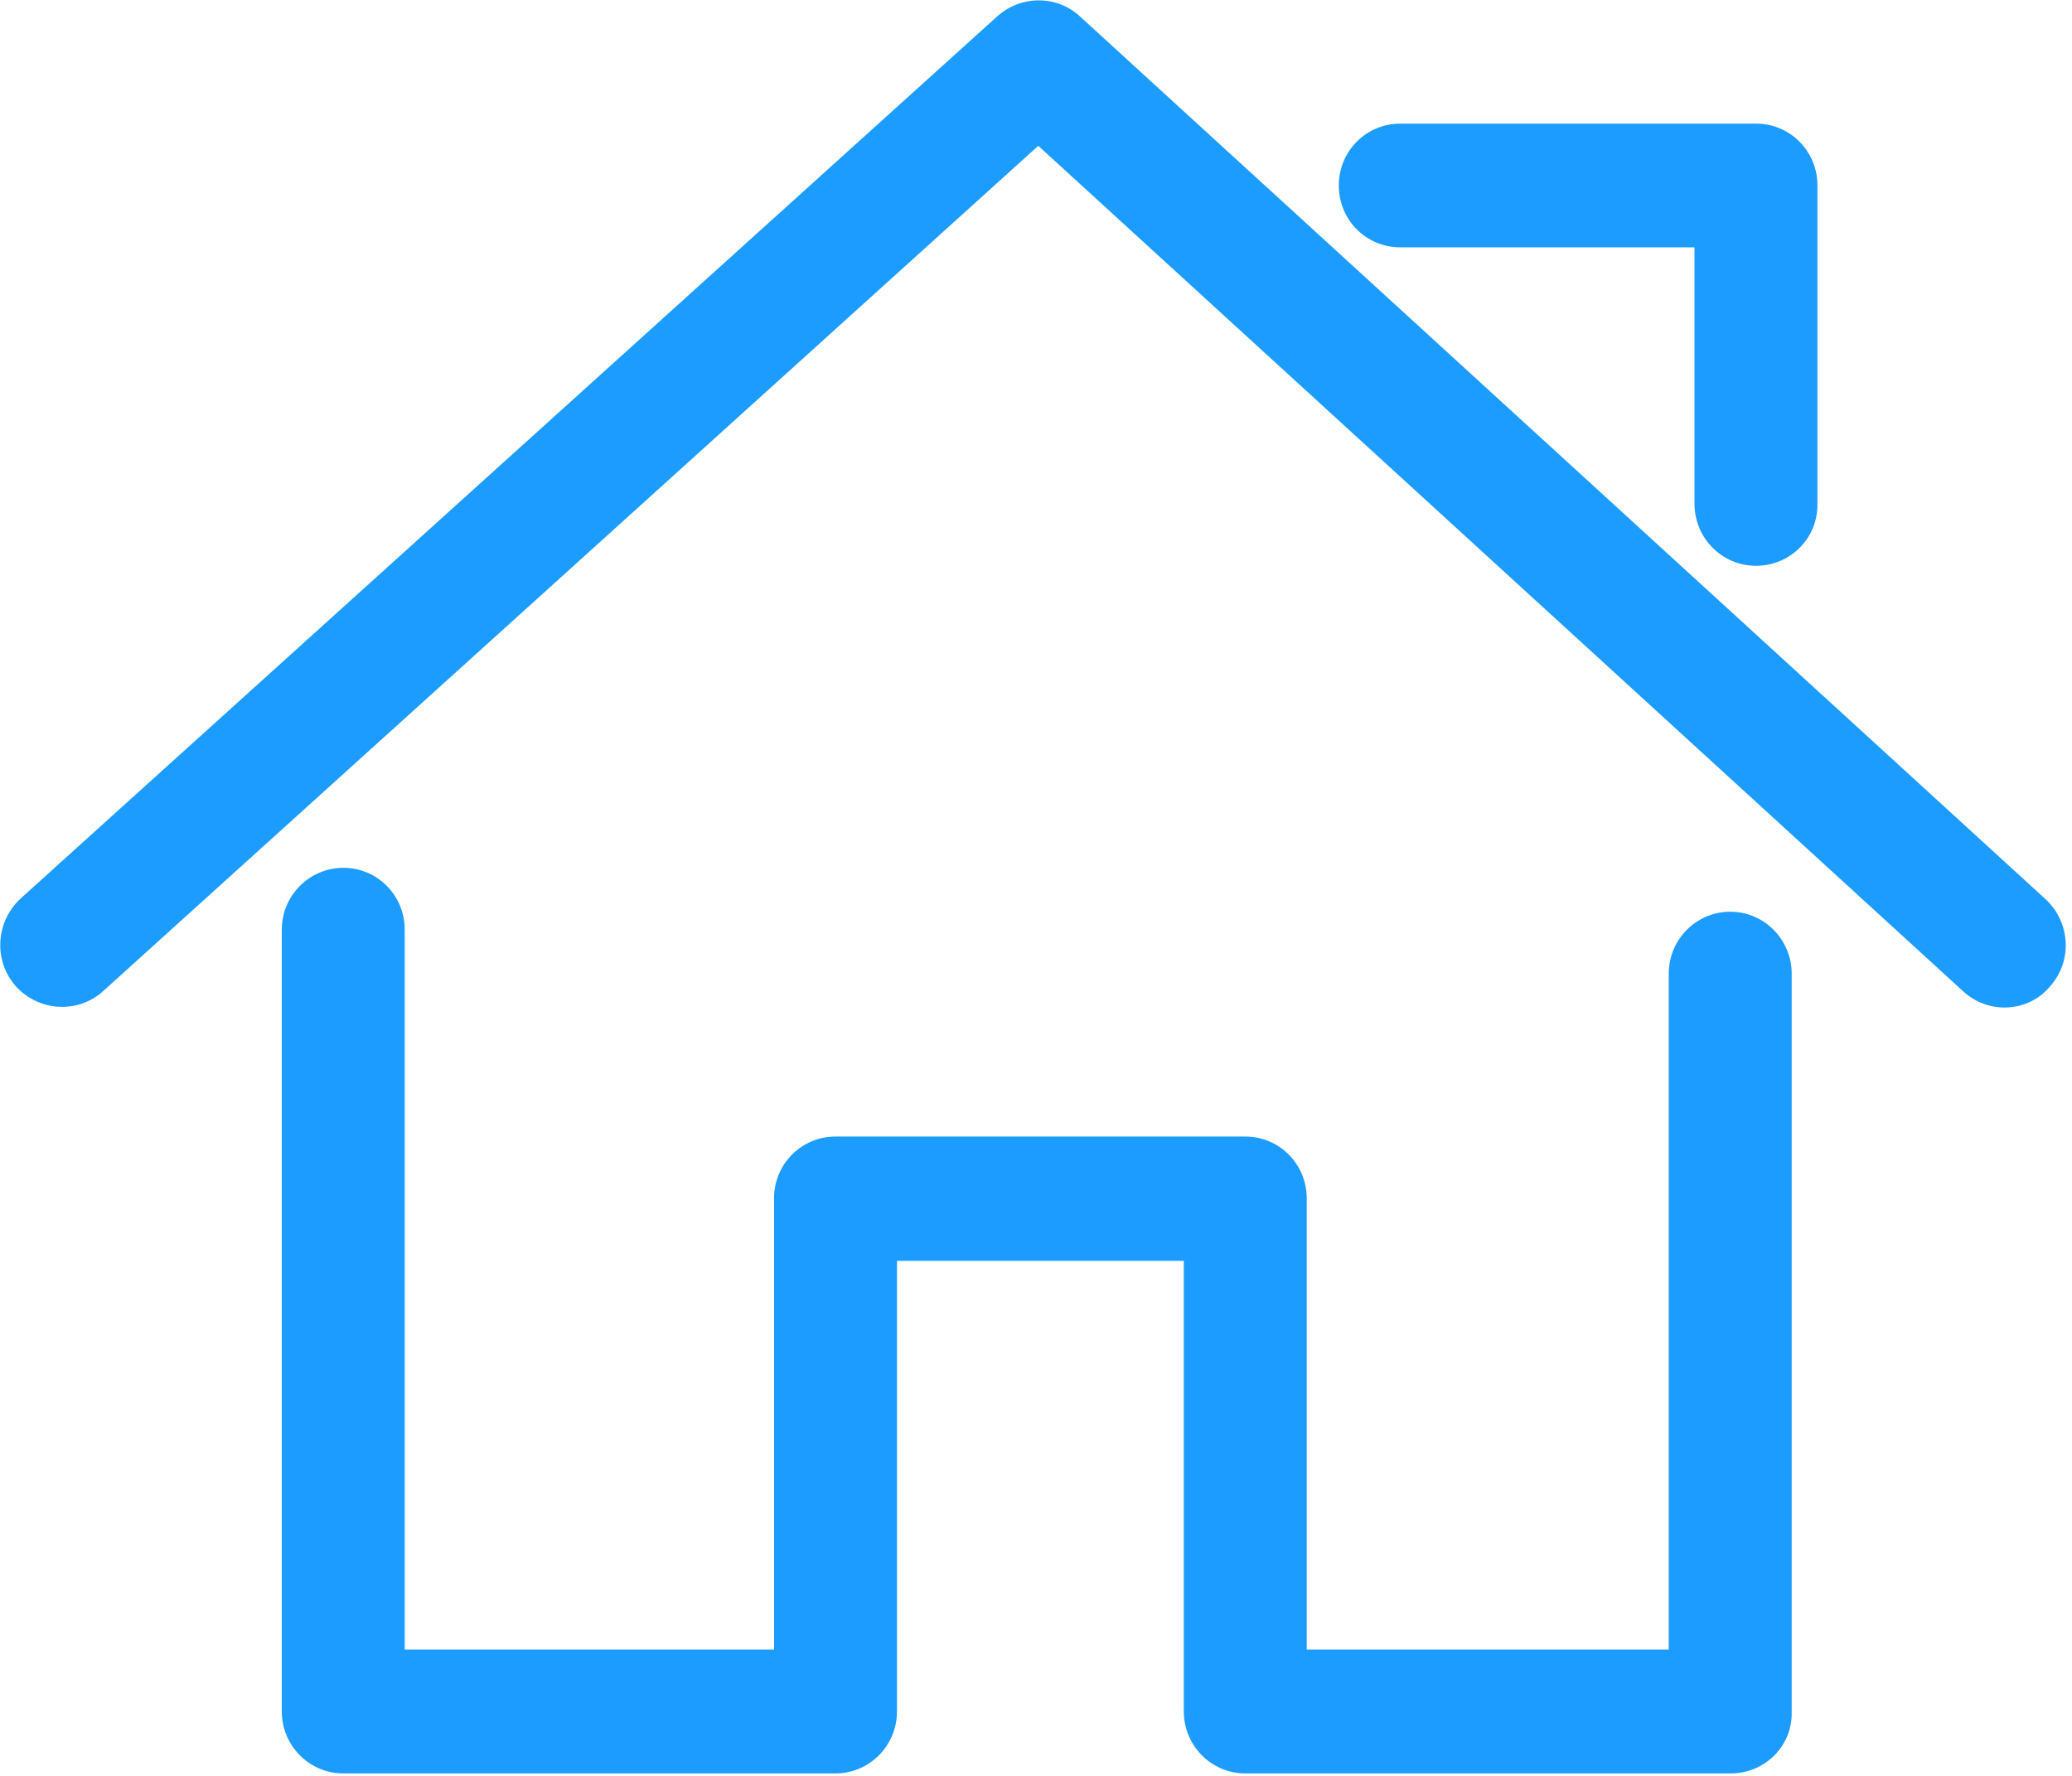
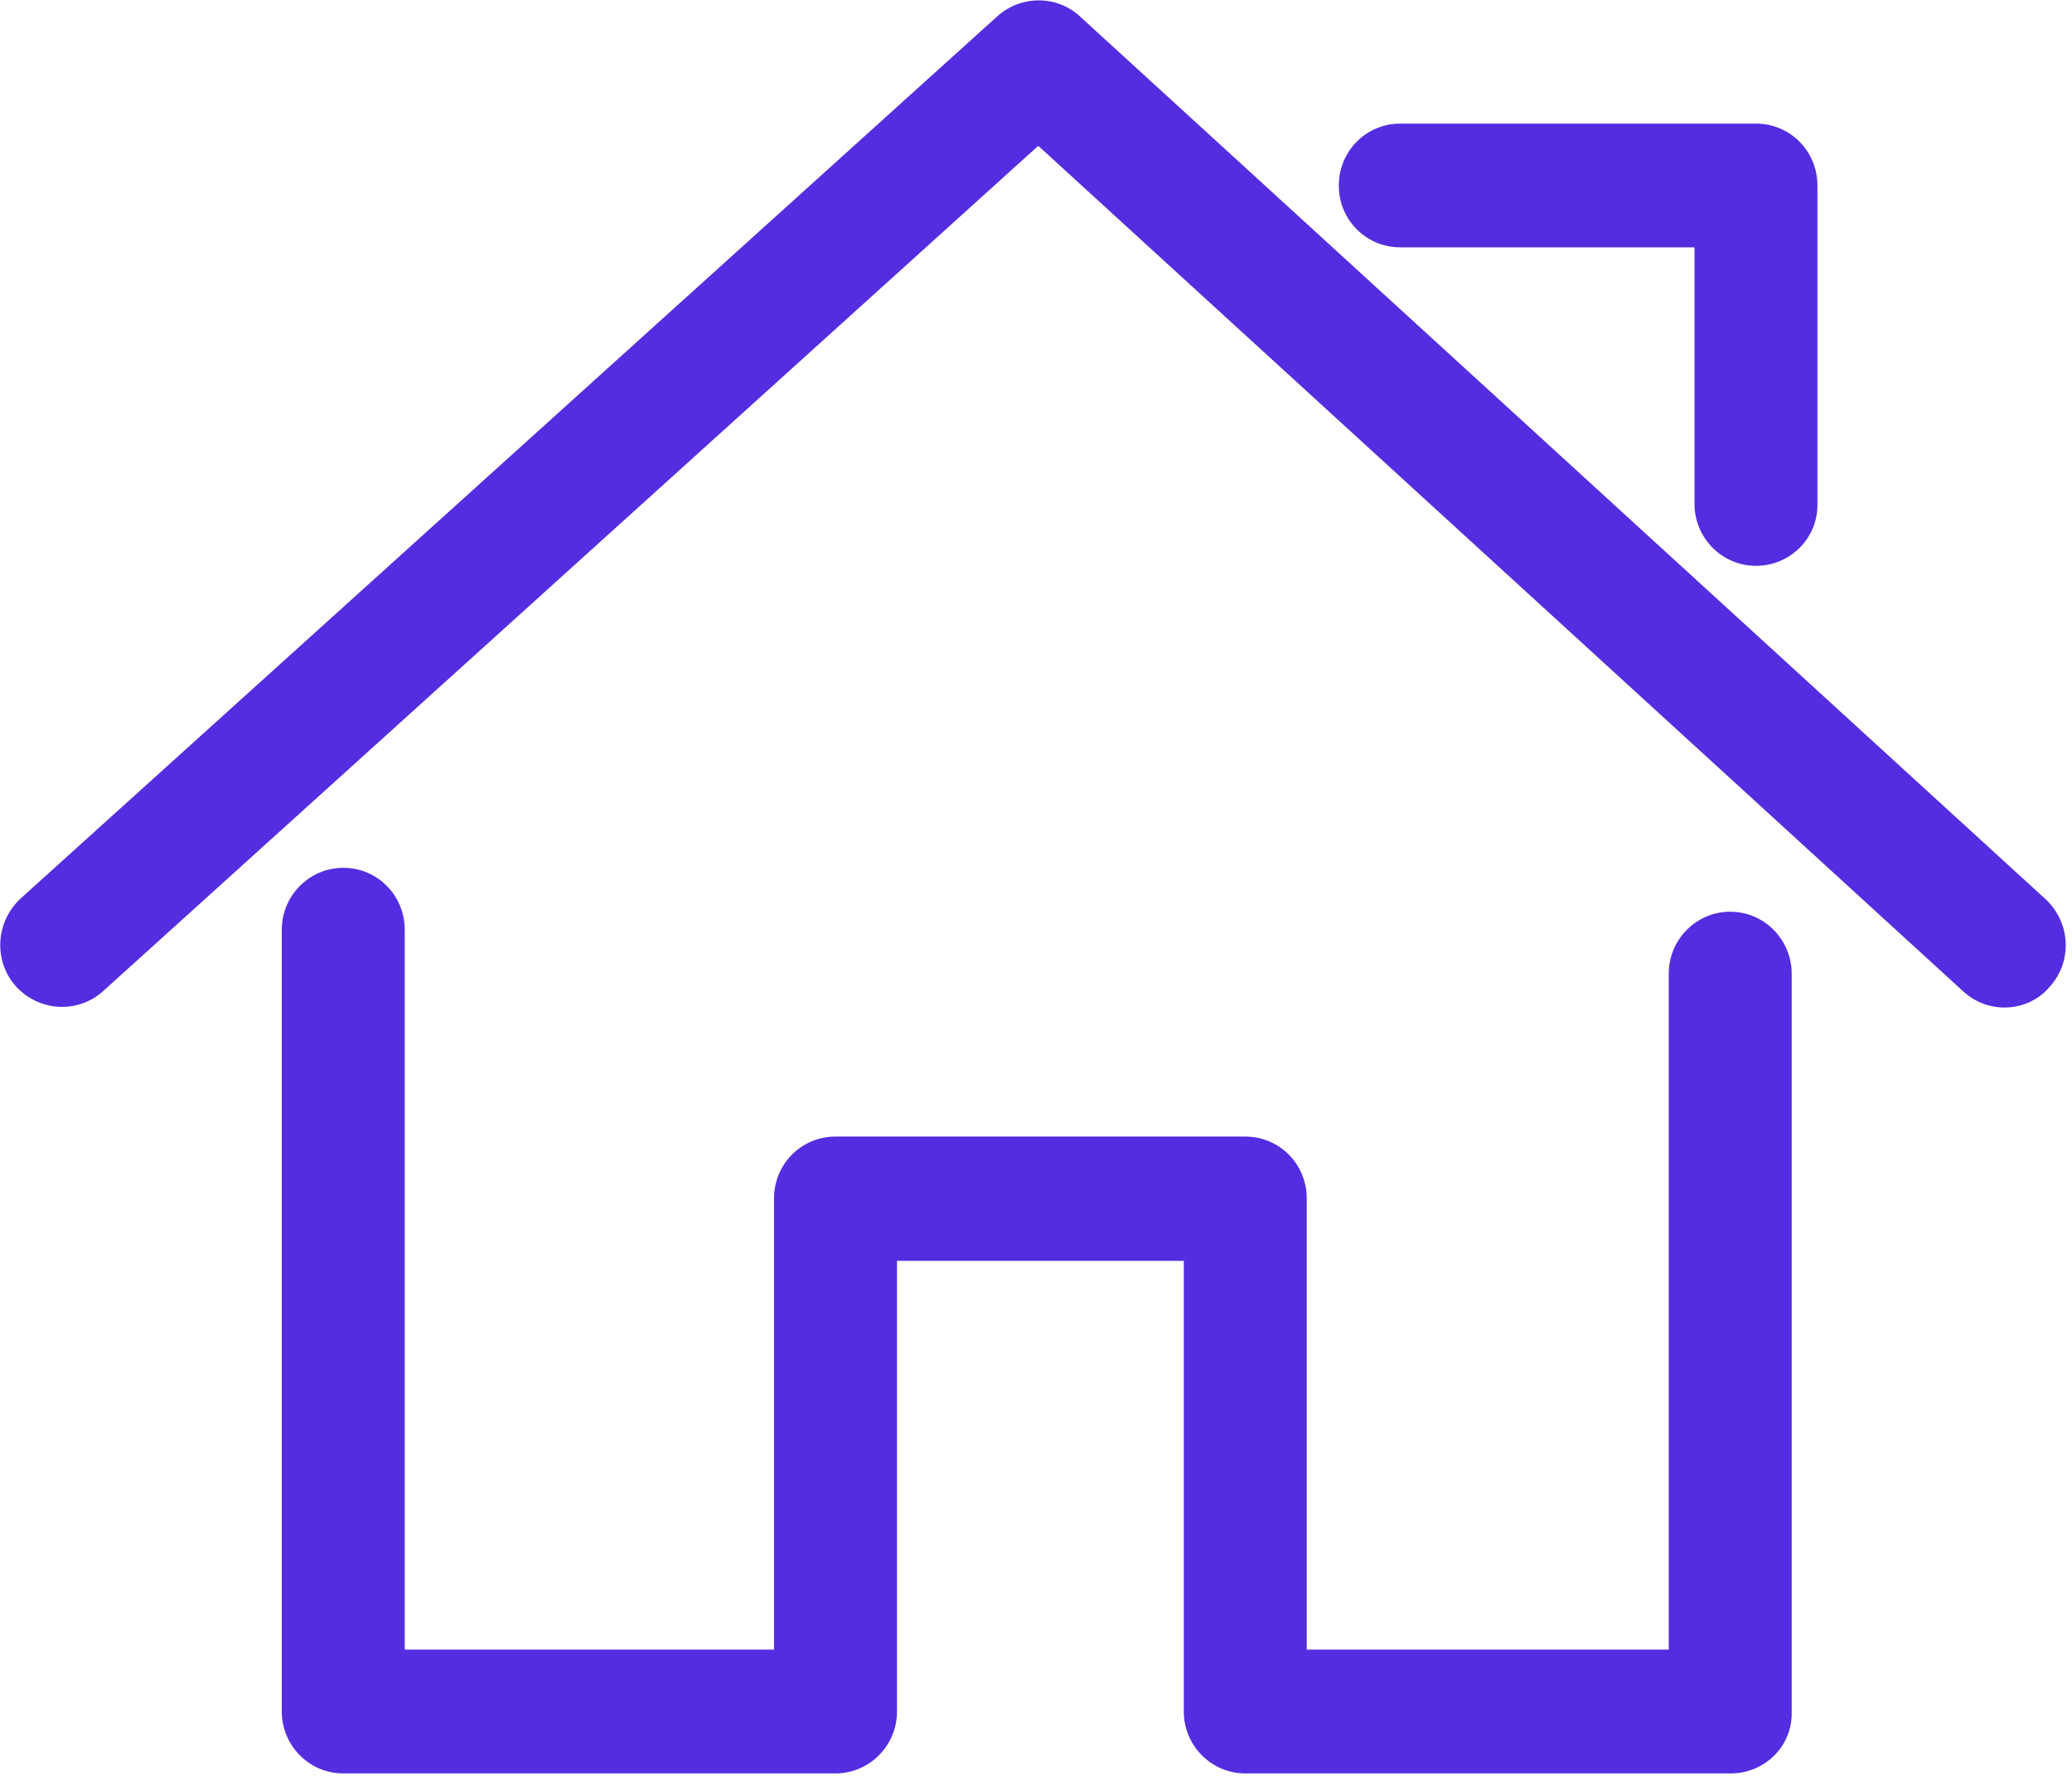
<svg xmlns="http://www.w3.org/2000/svg" width="21px" height="18px" viewBox="0 0 21 18" version="1.1">
  <g id="页面-1" stroke="none" stroke-width="1" fill="none" fill-rule="evenodd">
-     <g id="侧边栏图标" transform="translate(-8, -66)" fill="#1C9CFE" fill-rule="nonzero">
+     <g id="侧边栏图标" transform="translate(-8, -66)" fill="#542DE0" fill-rule="nonzero">
      <g id="shouye2" transform="translate(8, 66)">
        <path d="M20.316,10.212 C20.167,10.212 20.017,10.158 19.895,10.046 L10.523,1.478 L1.045,10.046 C0.79,10.276 0.396,10.255 0.161,9.997 C-0.068,9.74 -0.046,9.343 0.209,9.107 L10.108,0.165 C10.348,-0.05 10.71,-0.05 10.944,0.165 L20.731,9.113 C20.986,9.349 21.008,9.745 20.773,10.003 C20.656,10.142 20.486,10.212 20.315,10.212 L20.316,10.212 Z M17.797,5.735 C17.451,5.735 17.174,5.451 17.174,5.108 L17.174,2.507 L14.192,2.507 C13.846,2.507 13.569,2.229 13.569,1.88 C13.569,1.532 13.846,1.253 14.192,1.253 L17.797,1.253 C18.143,1.253 18.42,1.532 18.42,1.88 L18.42,5.108 C18.425,5.456 18.143,5.735 17.797,5.735 L17.797,5.735 Z" id="形状" />
        <path d="M17.541,17.975 L12.621,17.975 C12.275,17.975 11.998,17.691 11.998,17.348 L11.998,12.78 L9.091,12.78 L9.091,17.348 C9.091,17.696 8.809,17.975 8.468,17.975 L3.479,17.975 C3.133,17.975 2.856,17.691 2.856,17.348 L2.856,9.424 C2.856,9.075 3.138,8.796 3.479,8.796 C3.825,8.796 4.102,9.075 4.102,9.424 L4.102,16.72 L7.845,16.72 L7.845,12.147 C7.845,11.799 8.122,11.52 8.468,11.52 L12.621,11.52 C12.967,11.52 13.244,11.799 13.244,12.147 L13.244,16.72 L16.913,16.72 L16.913,9.869 C16.913,9.52 17.195,9.241 17.536,9.241 C17.882,9.241 18.159,9.525 18.159,9.869 L18.159,17.348 C18.17,17.696 17.887,17.975 17.541,17.975 L17.541,17.975 Z" id="路径" />
      </g>
    </g>
  </g>
</svg>
